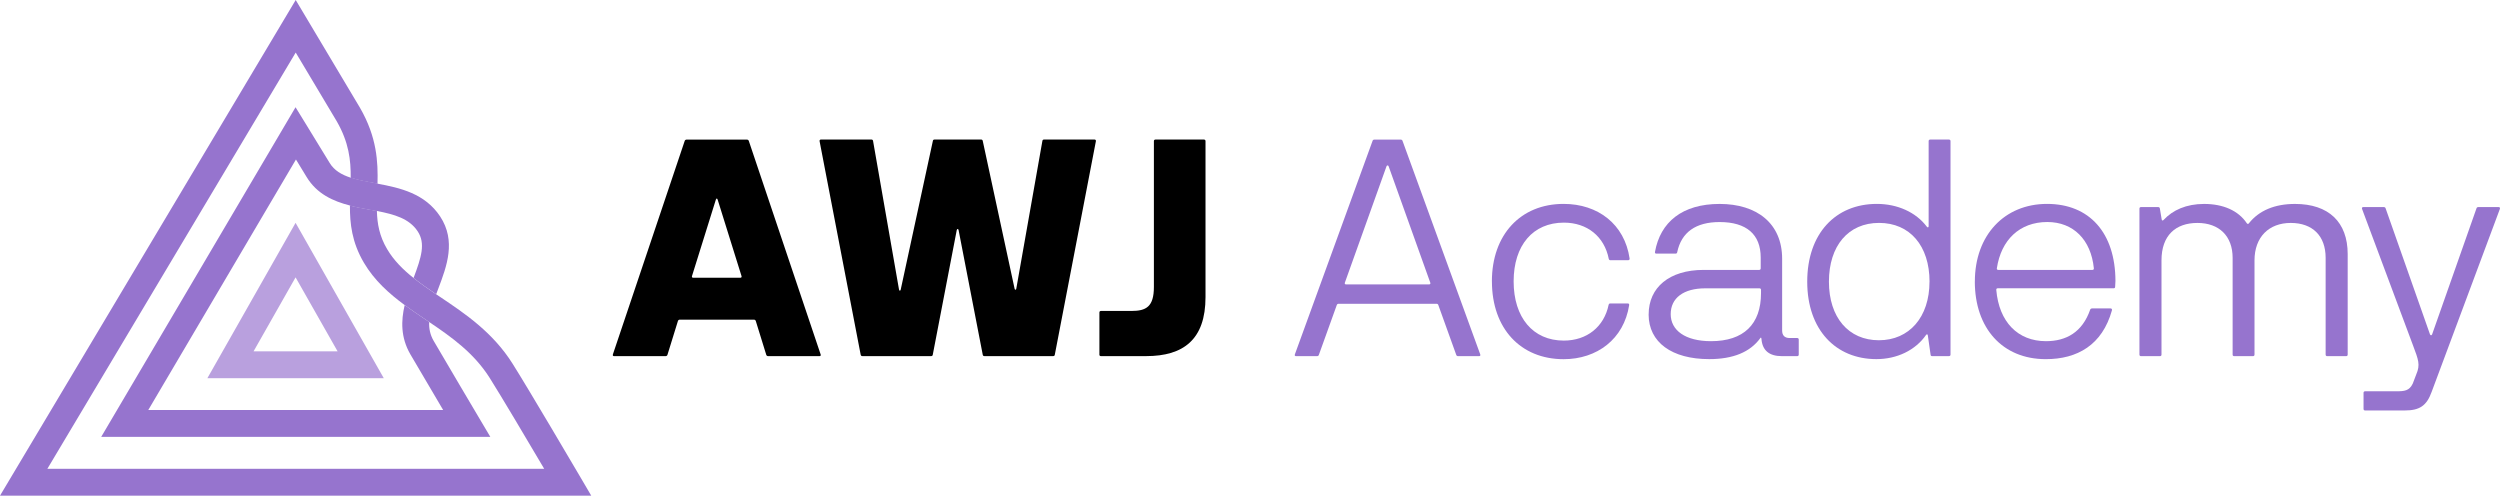
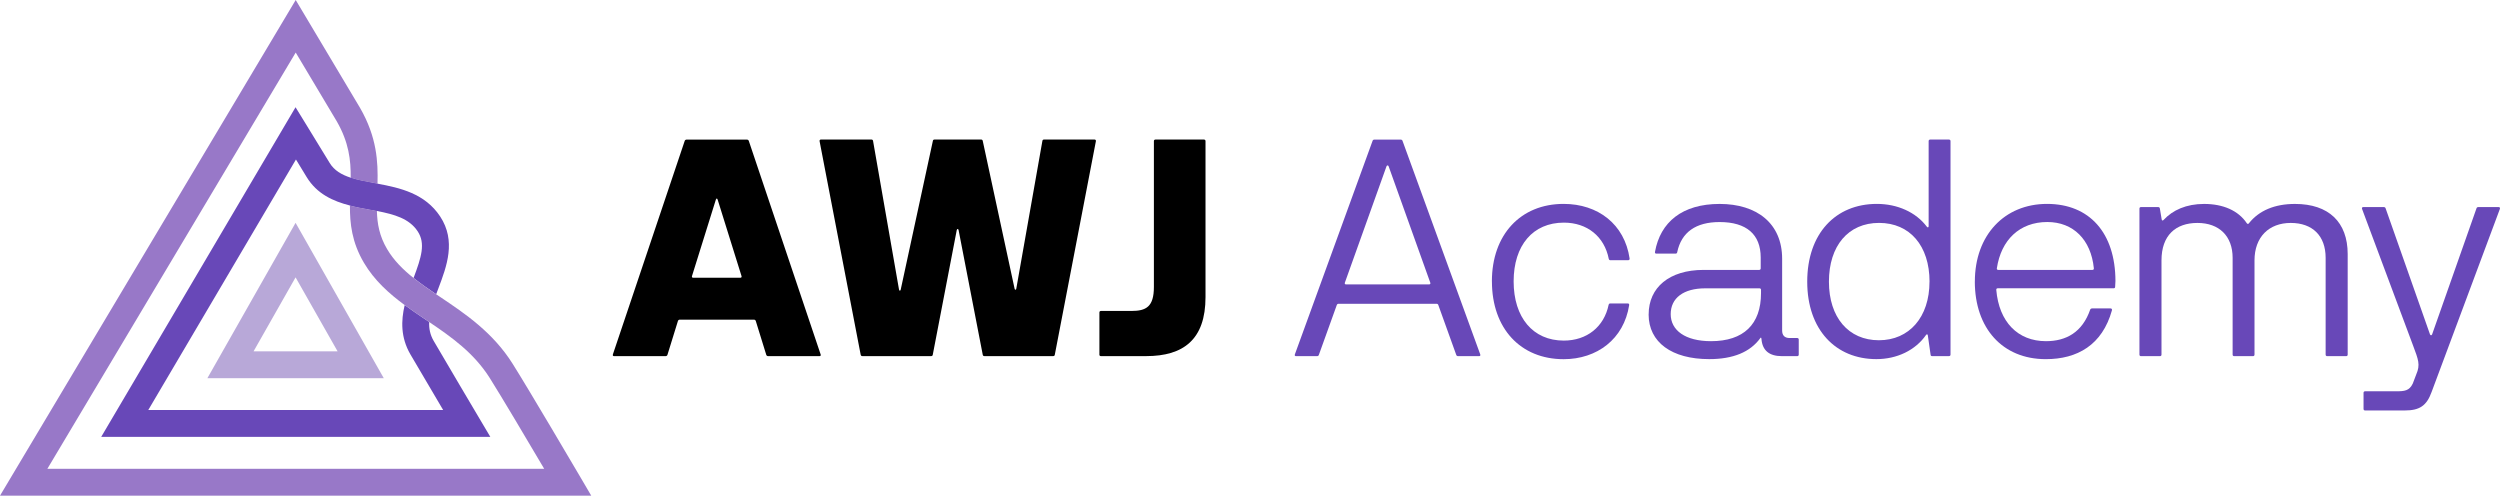
<svg xmlns="http://www.w3.org/2000/svg" id="Layer_2" data-name="Layer 2" viewBox="0 0 731.37 145.01">
  <defs>
    <style>
-       .cls-1 { fill: #9674ce; }
-       .cls-2 { fill: #b9a0de; }
-       .cls-3 { fill: #9674ce; }
-       .cls-4 { fill: #9674ce; }
+       .cls-1 { fill: #6848b8; }
+       .cls-2 { fill: #b8a8d8; }
+       .cls-3 { fill: #6848b8; }
+       .cls-4 { fill: #9878c8; }
    </style>
  </defs>
  <g id="Layer_1-2" data-name="Layer 1">
    <g>
      <g>
        <path d="M179.29,103.7l21.03-62.51c.09-.22.31-.35.53-.35h17.67c.22,0,.44.13.53.35l21.03,62.51c.09.31-.04.49-.35.49h-15.02c-.22,0-.44-.13-.53-.35l-3.09-9.98c-.09-.22-.31-.35-.53-.35h-21.69c-.22,0-.44.13-.53.35l-3.09,9.98c-.09.22-.31.35-.53.35h-15.07c-.31,0-.44-.18-.35-.49ZM202.8,81.25h13.78c.31,0,.44-.18.35-.49l-6.98-22.35c-.13-.44-.4-.44-.53,0l-6.98,22.35c-.09.31.04.49.35.49Z" />
        <path d="M251.79,103.78l-12.02-62.47c-.04-.27.09-.49.4-.49h14.75c.27,0,.44.13.49.4l7.6,43.52c.09.4.4.4.49,0l9.41-43.52c.04-.27.22-.4.49-.4h13.61c.26,0,.44.13.49.4l9.32,43.25c.09.4.4.4.49,0l7.64-43.25c.04-.27.22-.4.49-.4h14.76c.31,0,.44.22.4.49l-12.02,62.47c-.04.27-.22.4-.49.4h-20.1c-.26,0-.44-.13-.49-.4l-7.07-36.49c-.09-.4-.44-.4-.53,0l-7.02,36.49c-.04.27-.22.4-.49.4h-20.1c-.26,0-.44-.13-.49-.4Z" />
        <path d="M321.63,103.74v-12.33c0-.27.18-.44.44-.44h8.92c4.28,0,6.58-1.19,6.58-7.02v-42.68c0-.27.18-.44.44-.44h14.22c.27,0,.44.18.44.44v45.64c0,12.41-6.45,17.27-17.36,17.27h-13.25c-.27,0-.44-.18-.44-.44Z" />
        <path class="cls-3" d="M378.8,103.7l22.75-62.51c.09-.27.31-.35.53-.35h7.69c.22,0,.44.09.53.35l22.75,62.51c.09.31-.04.49-.35.49h-6.14c-.22,0-.44-.09-.53-.35l-5.26-14.62c-.09-.27-.31-.35-.53-.35h-28.63c-.22,0-.44.09-.53.35l-5.26,14.62c-.09.27-.31.35-.53.35h-6.14c-.31,0-.44-.18-.35-.49ZM393.78,83.2h24.3c.31,0,.44-.18.35-.49l-12.19-34.06c-.13-.35-.49-.35-.62,0l-12.19,34.06c-.09.31.04.49.35.49Z" />
        <path class="cls-3" d="M436.45,82.31c0-13.65,8.39-22.66,20.98-22.66,10.03,0,17.85,5.92,19.31,15.99.04.31-.18.49-.44.49h-5.17c-.27,0-.4-.13-.49-.4-1.28-6.54-6.32-10.6-13.12-10.6-9.06,0-14.71,6.63-14.71,17.19s5.65,17.32,14.67,17.32c6.76,0,11.79-4.02,13.12-10.47.09-.27.22-.4.49-.4h5.12c.27,0,.44.18.4.49-1.55,9.98-9.46,15.82-19.17,15.82-12.59,0-20.98-8.97-20.98-22.75Z" />
        <path class="cls-3" d="M482.31,91.99c0-7.91,6.05-13.03,16.08-13.03h16.26c.27,0,.44-.18.44-.44v-3.18c0-6.76-4.15-10.38-12.02-10.38-6.94,0-11.18,2.96-12.41,8.84-.04.27-.22.4-.49.4h-5.61c-.31,0-.44-.18-.4-.49,1.55-8.75,8-14.05,18.91-14.05s18.29,5.7,18.29,16.04v20.98c0,1.46.75,2.21,2.21,2.21h2.21c.27,0,.44.18.44.44v4.42c0,.27-.18.44-.44.44h-4.46c-3.67,0-5.74-1.59-6.01-5.04-.04-.4-.18-.49-.31-.27-3,4.15-8,6.18-14.98,6.18-10.91,0-17.72-4.9-17.72-13.08ZM515.18,85.76v-.97c0-.27-.18-.44-.44-.44h-15.86c-6.36,0-10.12,2.83-10.12,7.55s4.24,7.91,11.8,7.91c9.54,0,14.62-4.95,14.62-14.05Z" />
        <path class="cls-3" d="M528.7,82.4c0-14.05,8.26-22.75,20.37-22.75,6.01,0,11.44,2.43,14.62,6.67.27.35.53.22.53-.18v-24.87c0-.27.18-.44.44-.44h5.52c.27,0,.44.18.44.44v62.47c0,.27-.18.44-.44.44h-4.95c-.26,0-.4-.09-.44-.4l-.8-5.61c-.04-.4-.31-.49-.53-.18-3.09,4.46-8.48,7.07-14.53,7.07-11.88,0-20.23-8.57-20.23-22.66ZM564.48,82.4c0-10.47-5.74-17.19-14.76-17.19s-14.67,6.72-14.67,17.19,5.74,17.14,14.62,17.14,14.8-6.76,14.8-17.14Z" />
        <path class="cls-3" d="M577.74,82.36c0-13.56,8.66-22.71,21.12-22.71s19.97,8.53,20.01,22.53l-.09,1.72c0,.31-.18.44-.44.44h-33.93c-.26,0-.44.18-.4.49.8,9.32,6.27,14.98,14.53,14.98,5.92,0,10.65-2.61,12.94-9.23.09-.22.31-.35.53-.35h5.43c.31,0,.49.22.4.57-2.83,10.12-10.12,14.27-19.35,14.27-12.72,0-20.76-9.1-20.76-22.71ZM584.58,78.96h27.57c.27,0,.44-.18.4-.49-.84-8.35-6.01-13.52-13.61-13.52-8.13,0-13.52,5.26-14.76,13.52-.09.31.13.49.4.49Z" />
        <path class="cls-3" d="M625.89,103.74v-42.72c0-.27.18-.44.44-.44h5.04c.26,0,.44.13.49.4l.53,3.18c.04.35.31.49.57.18,2.65-2.87,6.63-4.68,11.84-4.68,5.57,0,10.03,1.94,12.5,5.65.22.27.44.27.62,0,2.96-3.71,7.51-5.65,13.47-5.65,9.85,0,15.42,5.3,15.42,14.67v29.42c0,.27-.18.44-.44.44h-5.57c-.27,0-.44-.18-.44-.44v-28.32c0-6.45-3.84-10.21-10.21-10.21s-10.6,4.11-10.6,10.96v27.57c0,.27-.18.44-.44.44h-5.52c-.27,0-.44-.18-.44-.44v-28.32c0-6.36-3.93-10.21-10.29-10.21s-10.52,3.62-10.52,10.96v27.57c0,.27-.18.44-.44.44h-5.57c-.26,0-.44-.18-.44-.44Z" />
        <path class="cls-3" d="M691.45,119.64v-4.73c0-.27.18-.44.44-.44h9.1c2.43,0,3.84-.13,4.86-2.25l1.02-2.69c1.24-2.83.62-4.29-.93-8.44l-14.93-39.98c-.09-.31.04-.53.35-.53h6.01c.22,0,.44.09.53.35l12.99,36.89c.13.35.49.35.62,0l12.99-36.89c.09-.27.31-.35.53-.35h5.96c.31,0,.44.22.35.53l-19.97,53.54c-1.46,4.06-3.53,5.43-7.86,5.43h-11.62c-.27,0-.44-.18-.44-.44Z" />
      </g>
      <g>
        <path class="cls-2" d="M112.28,110.65h-51.62l25.81-45.46,25.81,45.46ZM74.18,102.78h24.58l-12.29-21.64-12.29,21.64Z" />
        <path class="cls-1" d="M109.55,53.58c-2.52-.46-4.89-.91-6.95-1.57-.02,1.31-.07,2.62-.12,3.94-.05,1.38-.1,2.76-.11,4.16,1.92.5,3.87.86,5.75,1.2.72.13,1.44.27,2.14.4-.05-1.77.02-3.58.09-5.47.03-.82.06-1.65.09-2.5-.3-.06-.6-.11-.89-.17Z" />
        <path class="cls-3" d="M139.92,121.86c-.1-.17-9.88-16.67-13.07-22.17-1.02-1.76-1.38-3.59-1.29-5.49-.33-.22-.65-.44-.98-.66-2.07-1.39-4.16-2.8-6.19-4.3-1.08,4.57-1.19,9.5,1.66,14.41,1.97,3.39,6.42,10.93,9.59,16.29H43.38l43.2-73.28c1.05,1.71,2.17,3.55,3.12,5.12,3.01,4.96,7.75,7.08,12.67,8.34,1.92.5,3.87.86,5.75,1.2.72.13,1.44.27,2.14.4,5.12,1,9.45,2.2,11.93,5.95,2.35,3.57,1.09,7.53-1.2,13.65,2.06,1.65,4.31,3.2,6.61,4.76.21-.57.43-1.13.65-1.72,2.46-6.5,5.23-13.87.52-21.03-4.46-6.75-11.72-8.36-18.32-9.6-.3-.06-.6-.11-.89-.17-2.52-.46-4.89-.91-6.95-1.57-2.68-.87-4.84-2.13-6.16-4.31-2.63-4.34-6.57-10.74-6.57-10.74l-3.42-5.57L29.61,127.8h113.83l-3.52-5.94Z" />
        <path class="cls-4" d="M172.96,145.01H0L86.51,0l18.82,31.56c4.94,8.56,5.28,15.77,5.11,22.19-.3-.06-.6-.11-.89-.17-2.52-.46-4.89-.91-6.95-1.57.04-5.16-.53-10.34-4.07-16.5l-12.02-20.14L13.86,137.14h145.34c-4.61-7.82-12.55-21.21-15.92-26.55-4.65-7.38-11.25-12.01-17.73-16.39-.33-.22-.65-.44-.98-.66-2.07-1.39-4.16-2.8-6.19-4.3-4.59-3.38-8.87-7.21-11.92-12.38-3.54-6.01-4.12-11.48-4.09-16.74,1.92.5,3.87.86,5.75,1.2.72.13,1.44.27,2.14.4.1,3.75.73,7.33,2.98,11.14,1.94,3.3,4.64,5.99,7.74,8.46,2.06,1.65,4.31,3.2,6.61,4.76.46.31.91.61,1.37.92,7.13,4.79,15.22,10.23,20.99,19.39,4.93,7.82,18.94,31.68,19.54,32.69l3.48,5.93Z" />
      </g>
    </g>
  </g>
</svg>
